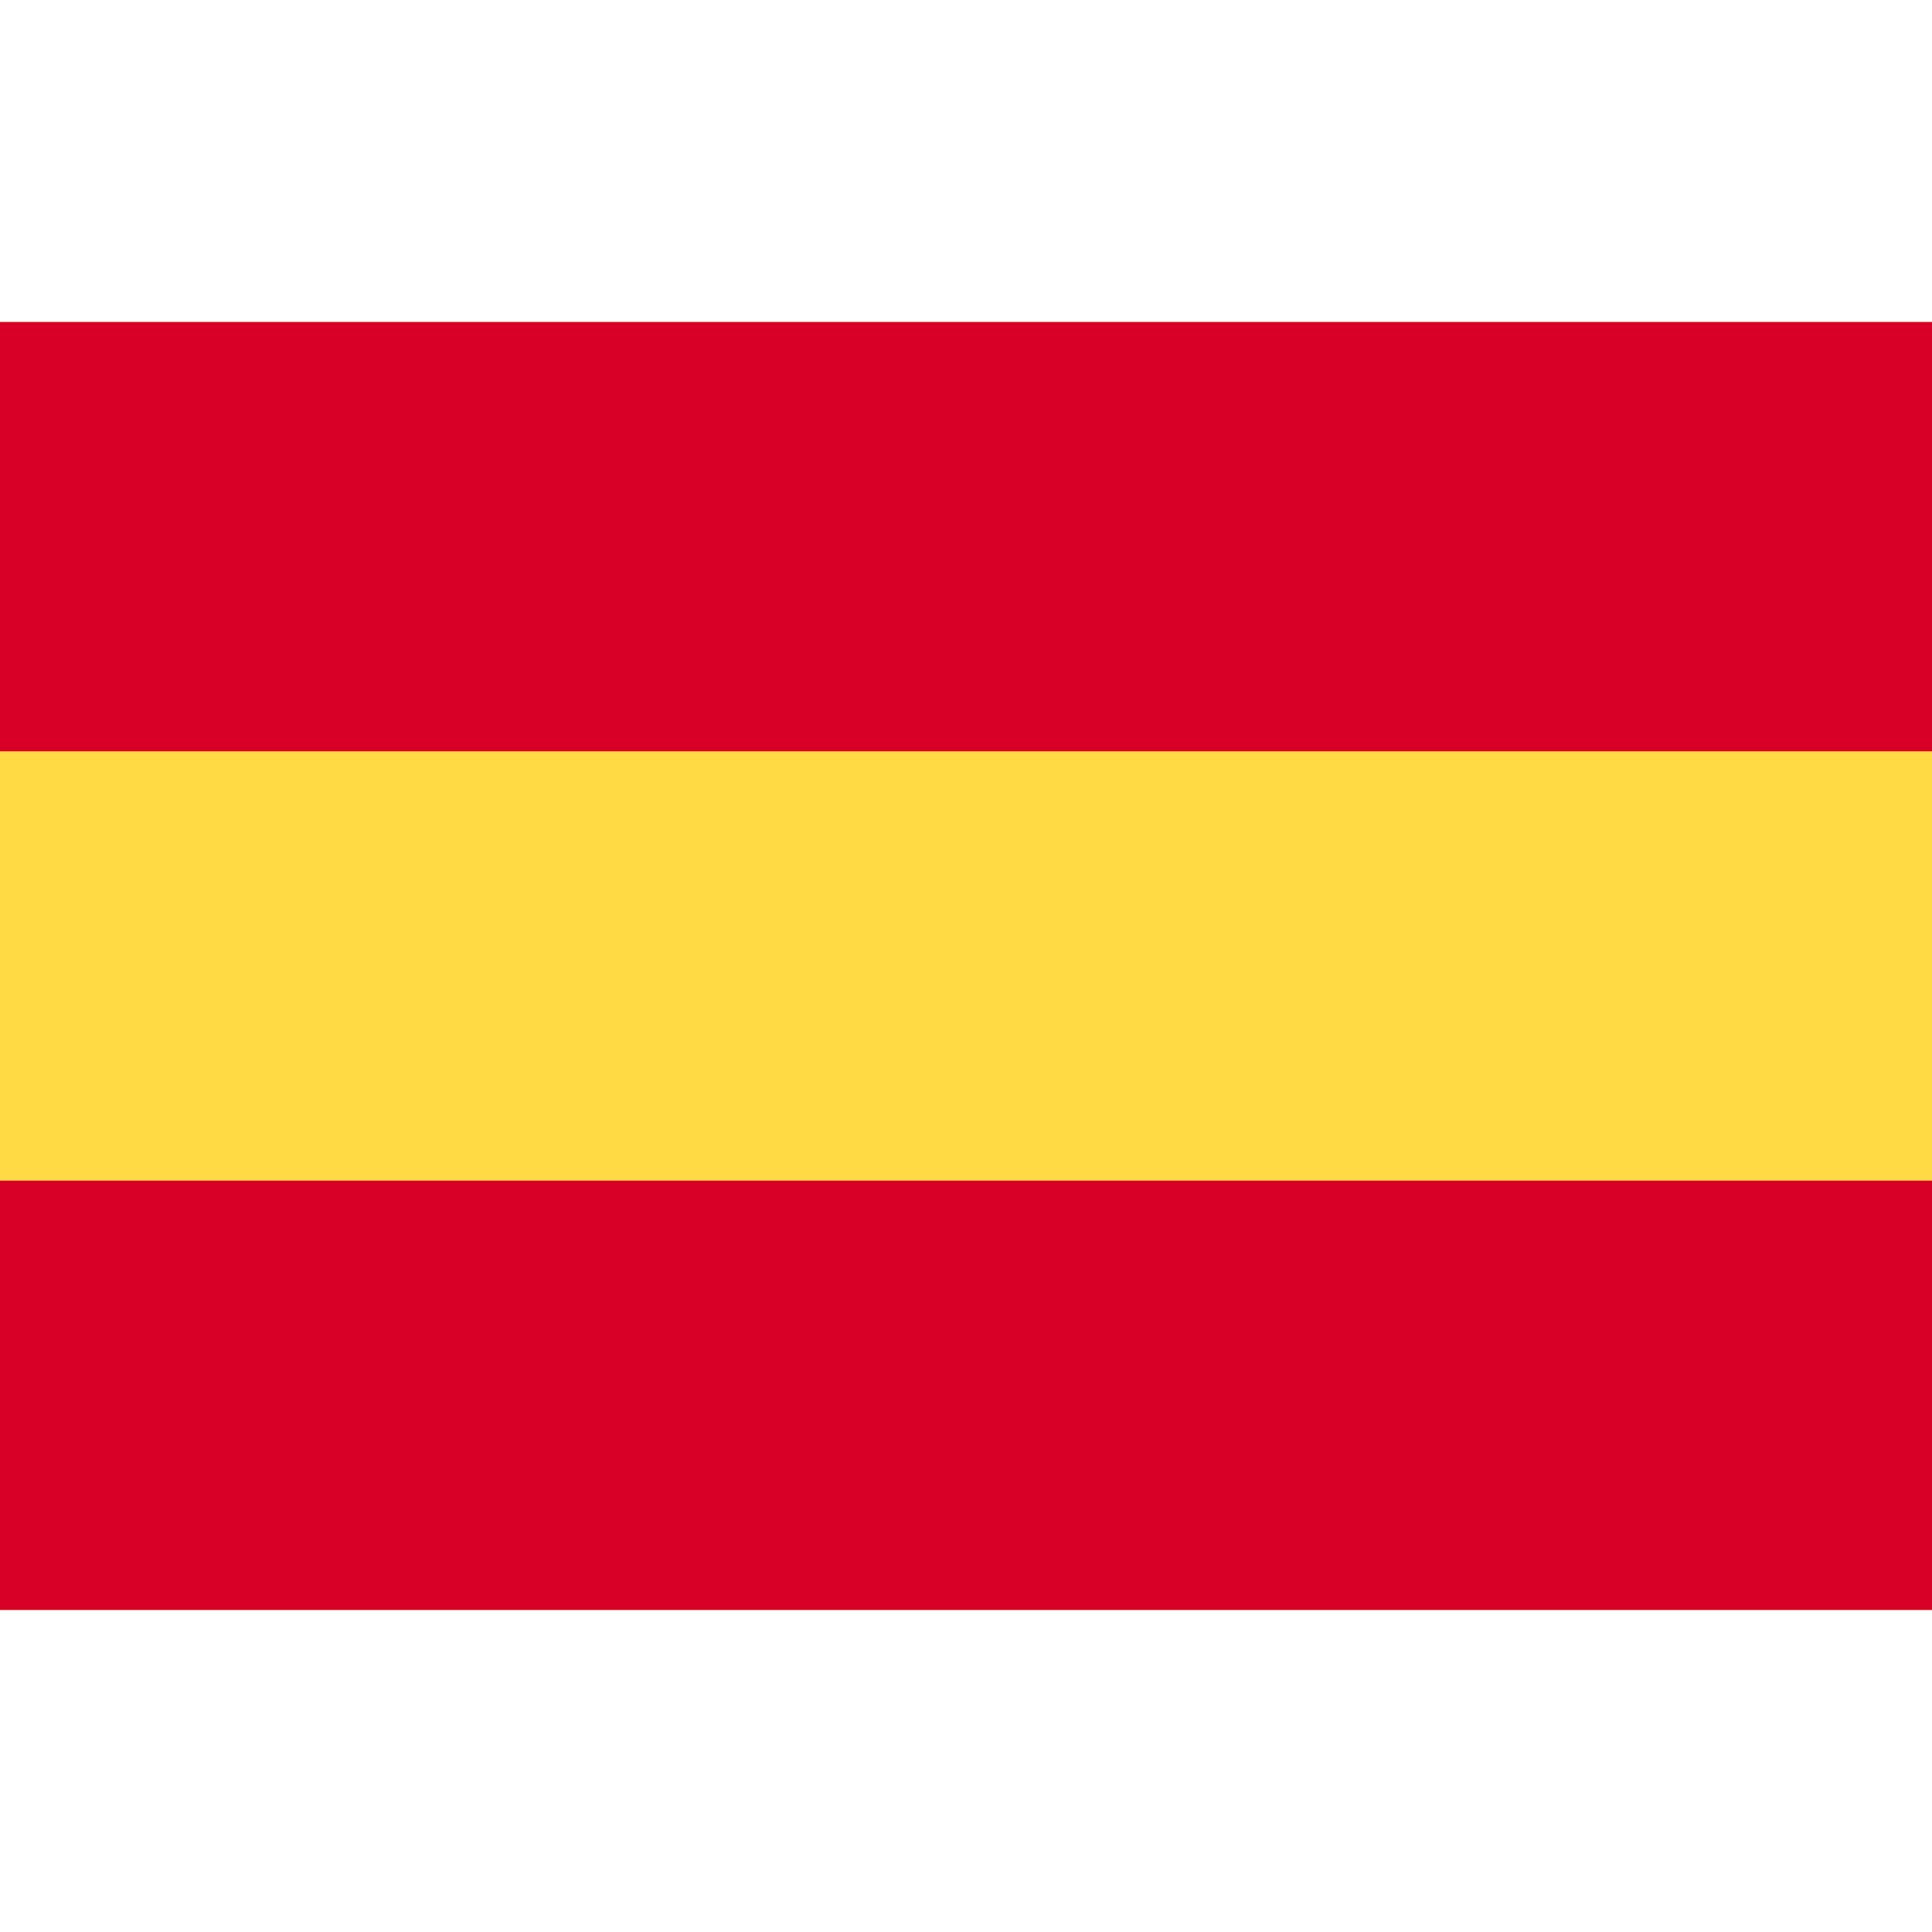
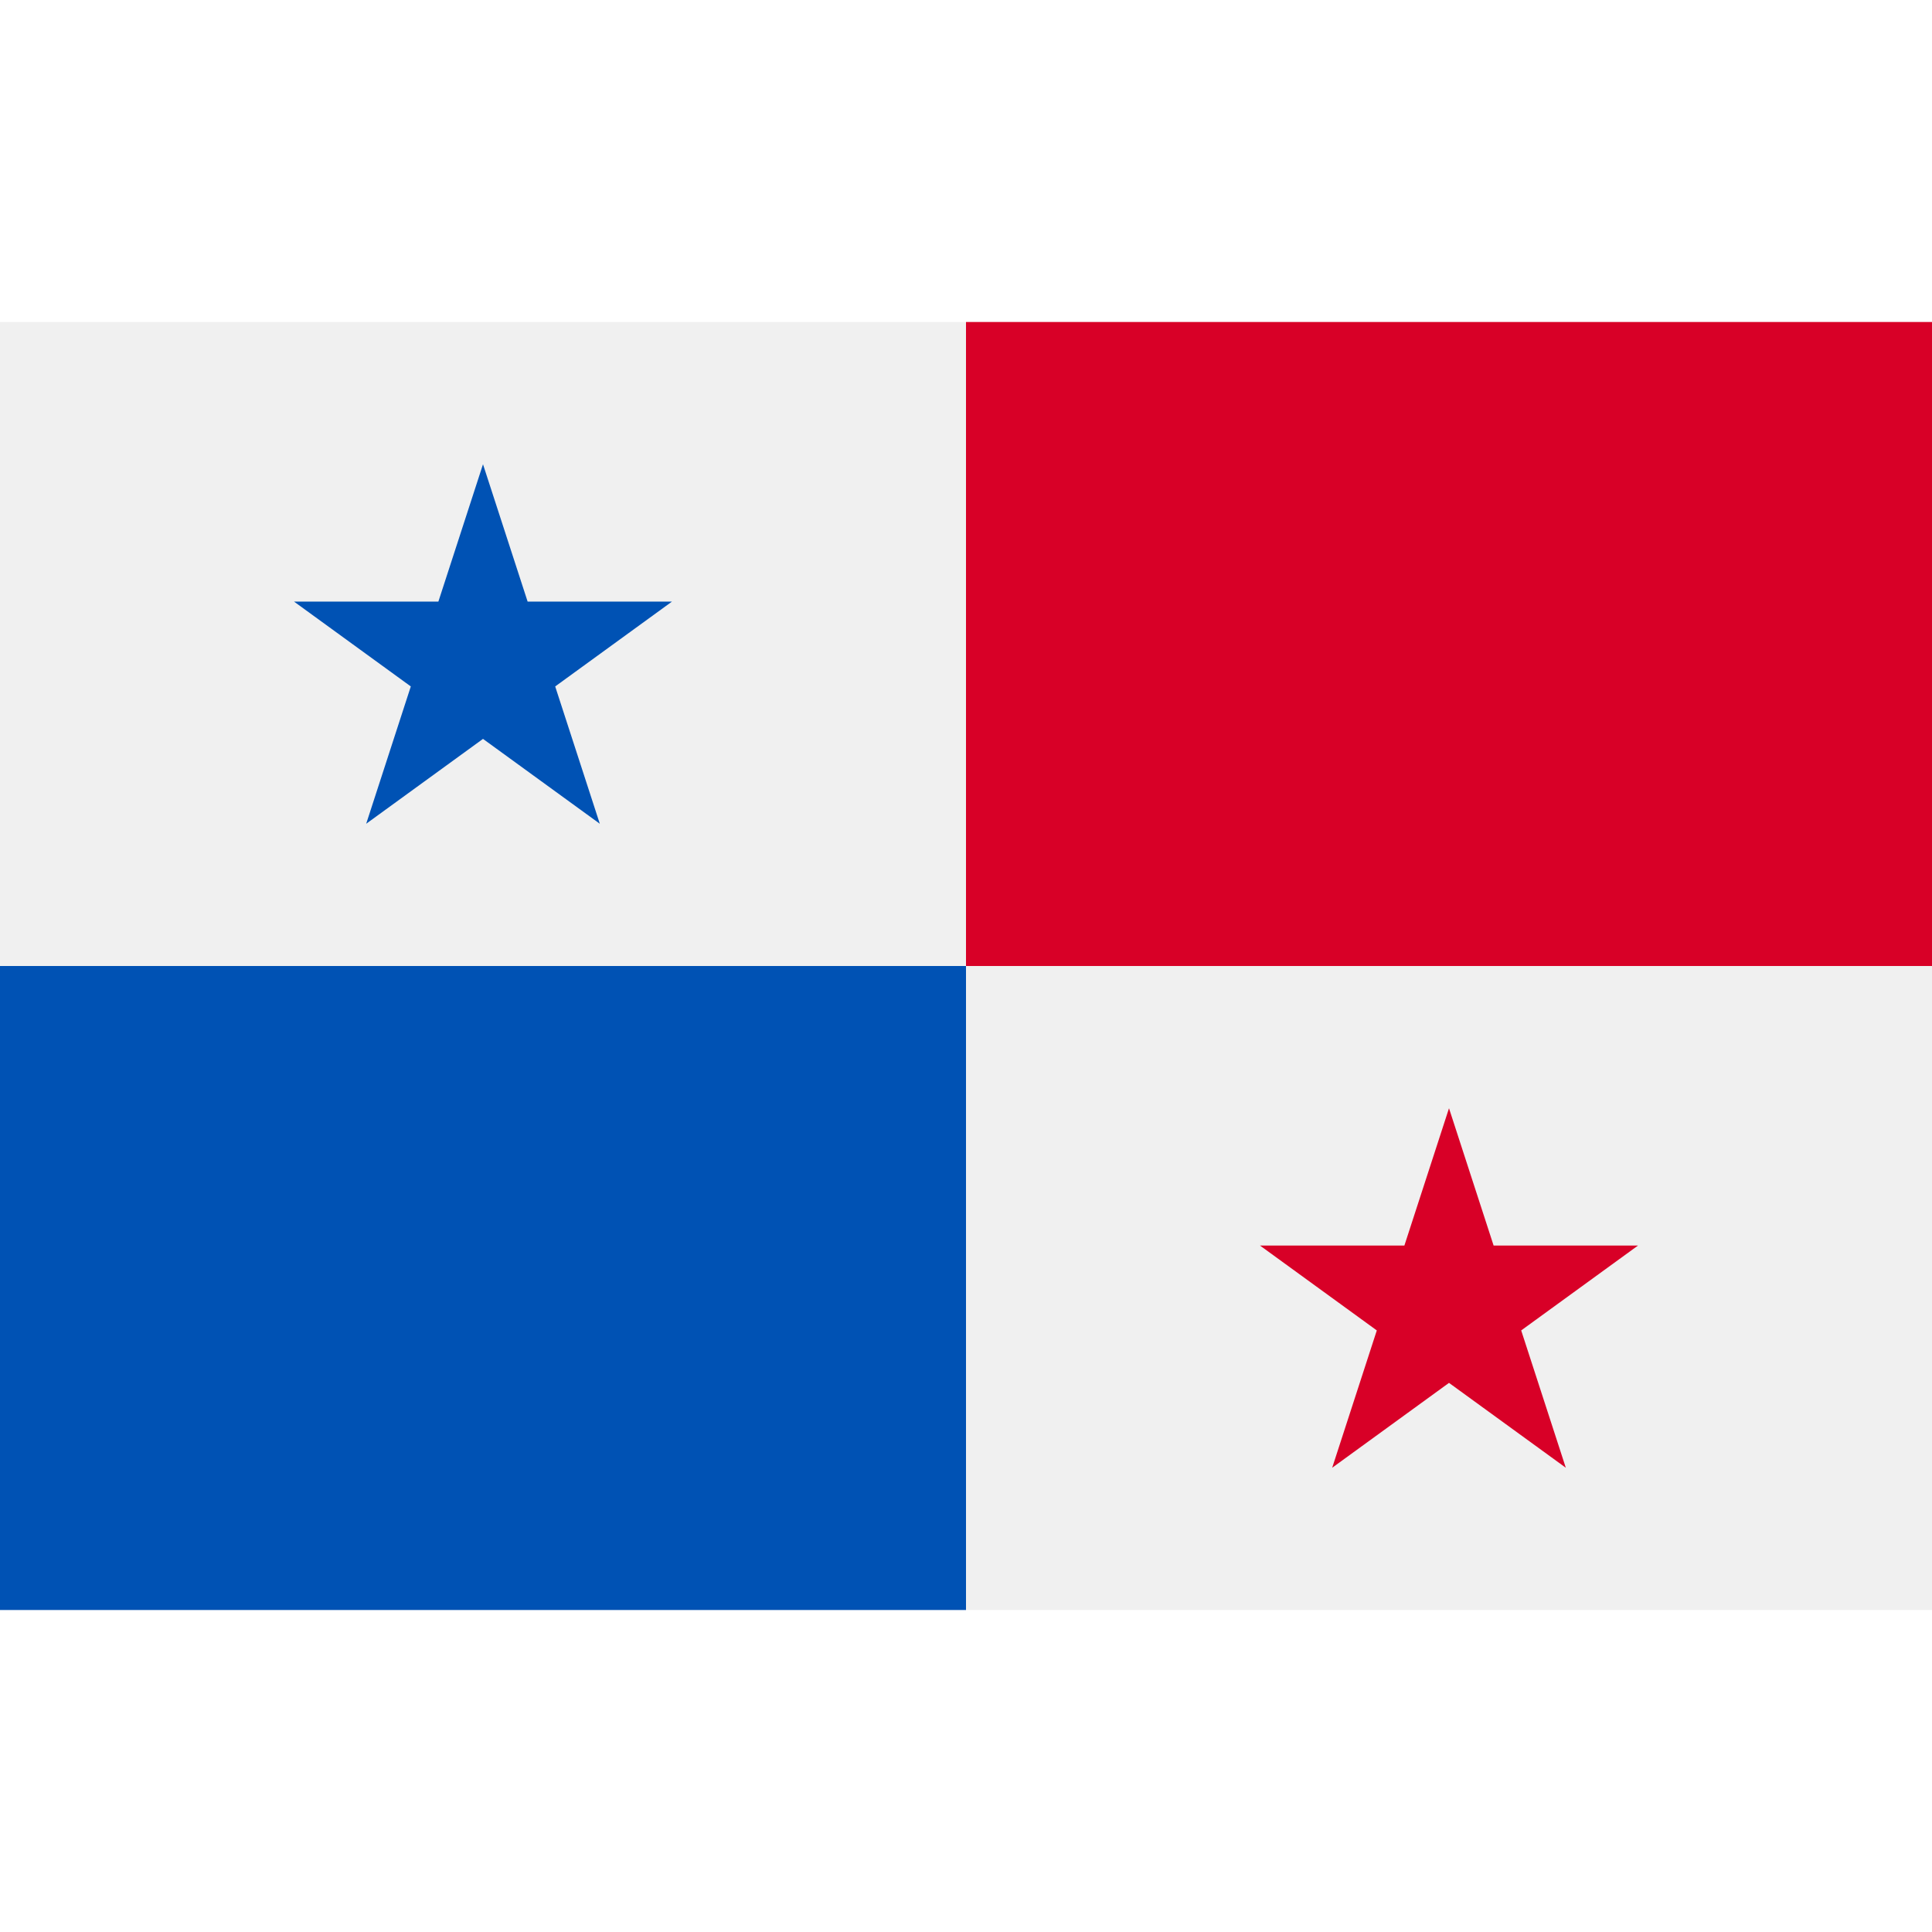
<svg xmlns="http://www.w3.org/2000/svg" version="1.1" id="Capa_1" x="0px" y="0px" viewBox="0 0 512 512" style="enable-background:new 0 0 512 512;" xml:space="preserve">
-   <rect y="85.331" style="fill:#FFDA44;" width="512" height="341.337" />
-   <g>
-     <rect y="85.331" style="fill:#D80027;" width="512" height="113.775" />
-     <rect y="312.882" style="fill:#D80027;" width="512" height="113.775" />
-   </g>
+   <rect y="85.337" style="fill:#F0F0F0;" width="512" height="341.326" />
+   <path style="fill:#0052B4;" d="M256,256c0,0,0,85.304,0,170.663H0V256h85.337C166.934,256,256,256,256,256z" />
+   <path style="fill:#D80027;" d="M512,85.337V256h-85.337C336.184,256,256,256,256,256s0-90.323,0-170.663H512z" />
+   <polygon style="fill:#0052B4;" points="128,123.034 139.824,159.423 178.087,159.423 147.132,181.914 158.955,218.303 128,195.813   97.045,218.303 108.868,181.914 77.913,159.423 116.176,159.423 " />
+   <polygon style="fill:#D80027;" points="384,293.697 395.824,330.086 434.087,330.086 403.132,352.577 414.955,388.966 384,366.476   353.045,388.966 364.868,352.577 333.913,330.086 372.176,330.086 " />
  <g>
</g>
  <g>
</g>
  <g>
</g>
  <g>
</g>
  <g>
</g>
  <g>
</g>
  <g>
</g>
  <g>
</g>
  <g>
</g>
  <g>
</g>
  <g>
</g>
  <g>
</g>
  <g>
</g>
  <g>
</g>
  <g>
</g>
</svg>
